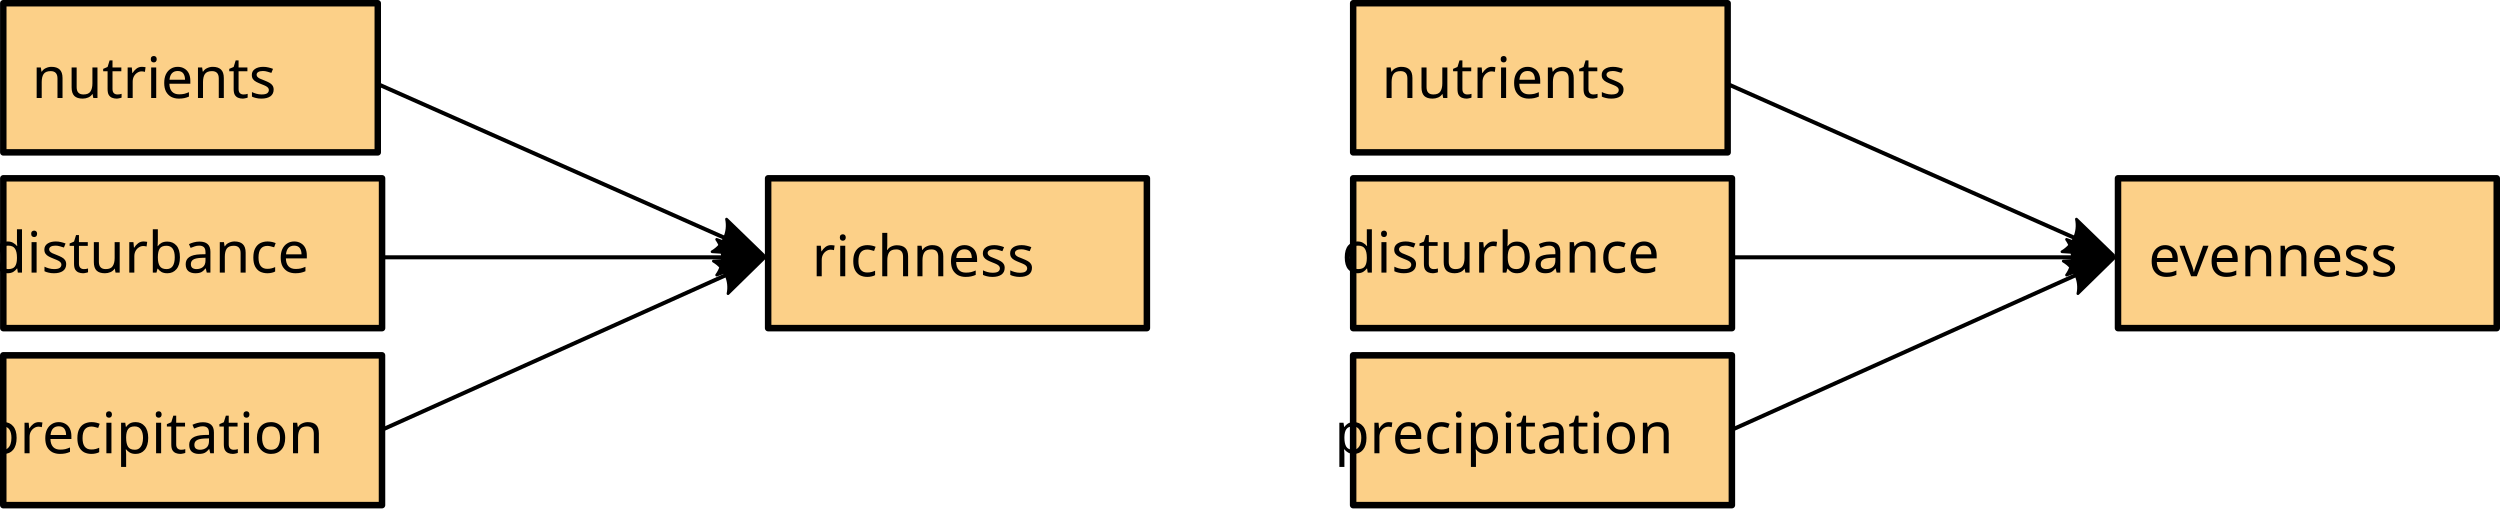
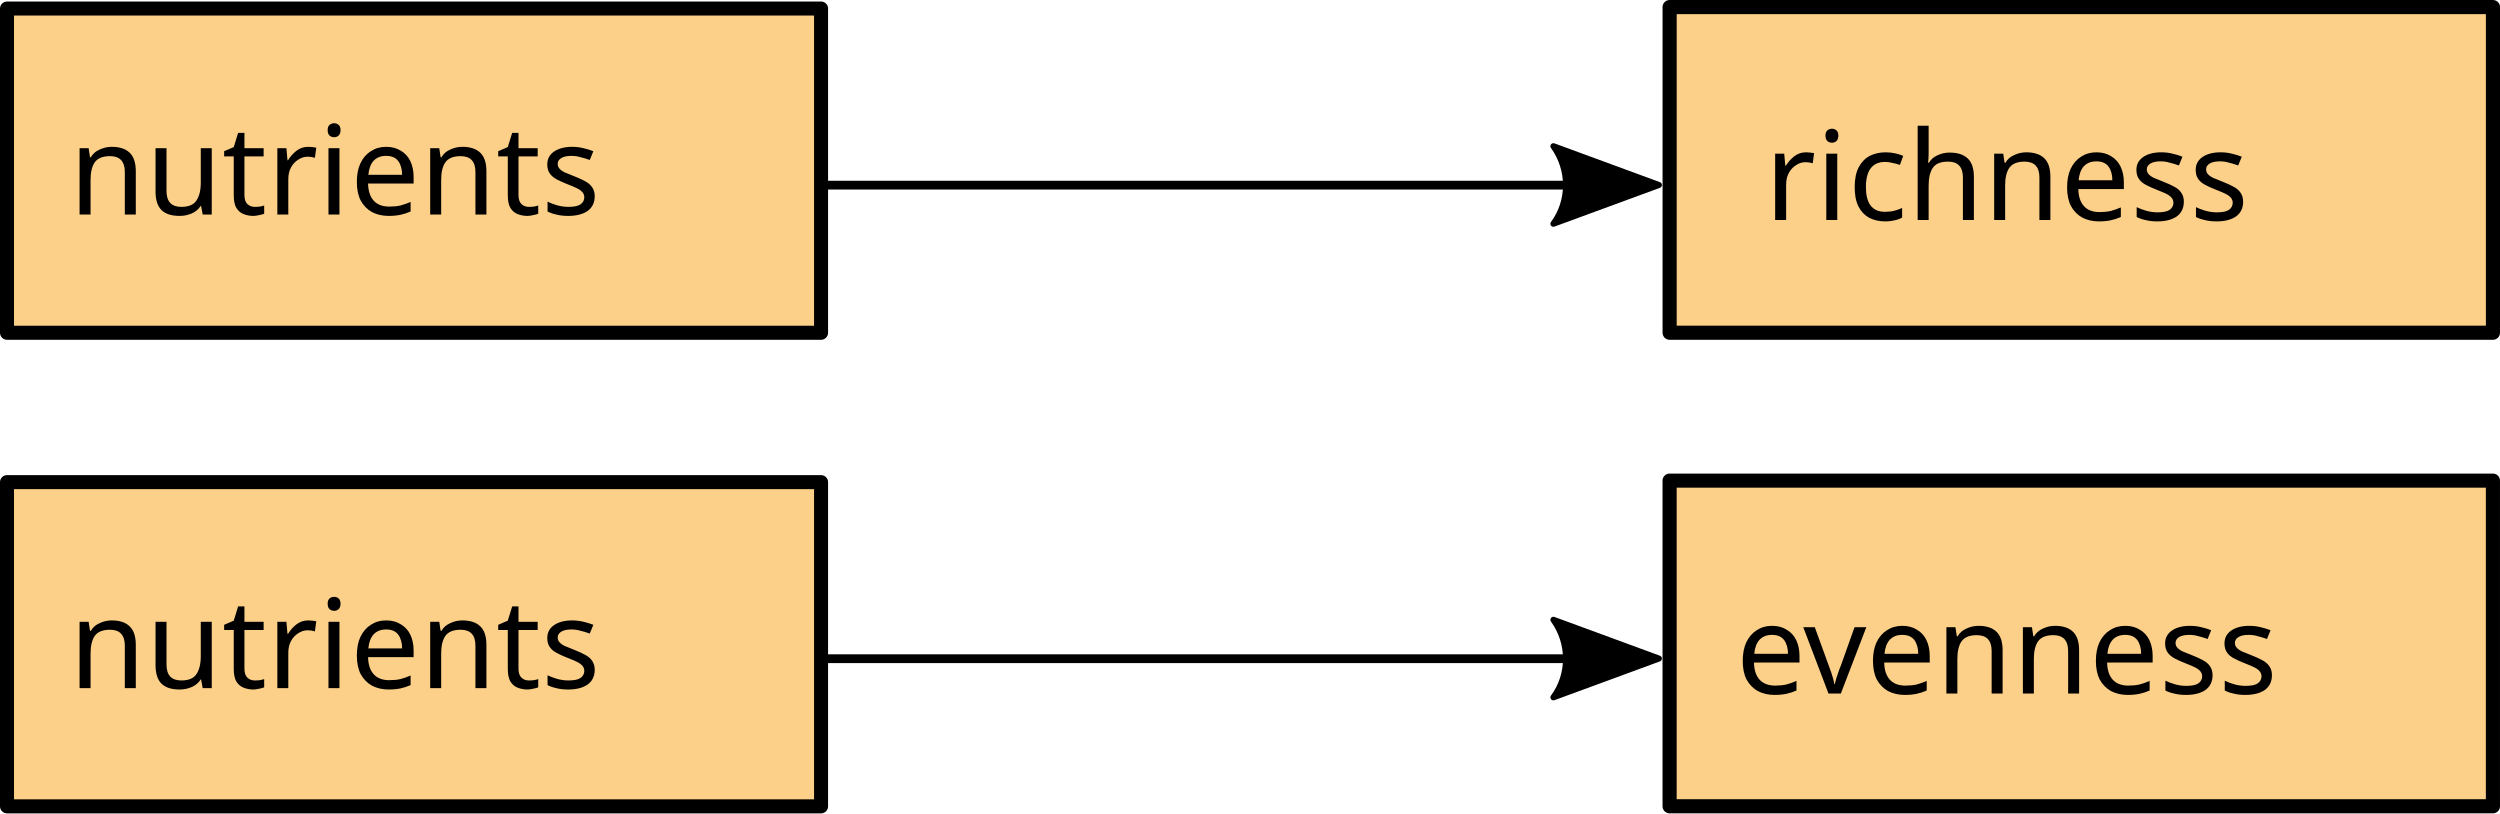
- <svg xmlns="http://www.w3.org/2000/svg" xmlns:xlink="http://www.w3.org/1999/xlink" width="309.689mm" height="62.977mm" viewBox="0 0 309.689 62.977" version="1.1" id="svg11954">
+ <svg xmlns="http://www.w3.org/2000/svg" xmlns:xlink="http://www.w3.org/1999/xlink" width="142.466mm" height="46.351mm" viewBox="0 0 142.466 46.351" version="1.1" id="svg11954">
  <defs id="defs11948">
    <marker orient="auto" refY="0" refX="0" id="marker15010" style="overflow:visible">
      <path id="path15008" style="fill:#000000;fill-opacity:1;fill-rule:evenodd;stroke:#000000;stroke-width:0.625;stroke-linejoin:round;stroke-opacity:1" d="M 8.719,4.034 -2.207,0.016 8.719,-4.002 c -1.745,2.372 -1.735,5.617 -6e-7,8.035 z" transform="matrix(-1.1,0,0,-1.1,-1.1,0)" />
    </marker>
    <marker orient="auto" refY="0" refX="0" id="marker14160" style="overflow:visible">
      <path id="path14158" style="fill:#000000;fill-opacity:1;fill-rule:evenodd;stroke:#000000;stroke-width:0.625;stroke-linejoin:round;stroke-opacity:1" d="M 8.719,4.034 -2.207,0.016 8.719,-4.002 c -1.745,2.372 -1.735,5.617 -6e-7,8.035 z" transform="matrix(-1.1,0,0,-1.1,-1.1,0)" />
    </marker>
    <marker orient="auto" refY="0" refX="0" id="marker3922" style="overflow:visible">
      <path id="path3920" style="fill:#000000;fill-opacity:1;fill-rule:evenodd;stroke:#000000;stroke-width:0.625;stroke-linejoin:round;stroke-opacity:1" d="M 8.719,4.034 -2.207,0.016 8.719,-4.002 c -1.745,2.372 -1.735,5.617 -6e-7,8.035 z" transform="matrix(-1.1,0,0,-1.1,-1.1,0)" />
    </marker>
    <marker style="overflow:visible" id="marker4379" refX="0" refY="0" orient="auto">
      <path transform="matrix(-1.1,0,0,-1.1,-1.1,0)" d="M 8.719,4.034 -2.207,0.016 8.719,-4.002 c -1.745,2.372 -1.735,5.617 -6e-7,8.035 z" style="fill:#000000;fill-opacity:1;fill-rule:evenodd;stroke:#000000;stroke-width:0.625;stroke-linejoin:round;stroke-opacity:1" id="path4377" />
    </marker>
    <marker orient="auto" refY="0" refX="0" id="marker9641" style="overflow:visible">
      <path id="path9639" style="fill:#000000;fill-opacity:1;fill-rule:evenodd;stroke:#000000;stroke-width:0.625;stroke-linejoin:round;stroke-opacity:1" d="M 8.719,4.034 -2.207,0.016 8.719,-4.002 c -1.745,2.372 -1.735,5.617 -6e-7,8.035 z" transform="matrix(-1.1,0,0,-1.1,-1.1,0)" />
    </marker>
-     <marker style="overflow:visible" id="marker12636" refX="0" refY="0" orient="auto">
-       <path transform="matrix(-1.1,0,0,-1.1,-1.1,0)" d="M 8.719,4.034 -2.207,0.016 8.719,-4.002 c -1.745,2.372 -1.735,5.617 -6e-7,8.035 z" style="fill:#000000;fill-opacity:1;fill-rule:evenodd;stroke:#000000;stroke-width:0.625;stroke-linejoin:round;stroke-opacity:1" id="path12634" />
-     </marker>
    <marker orient="auto" refY="0" refX="0" id="marker13494" style="overflow:visible">
      <path id="path13492" style="fill:#000000;fill-opacity:1;fill-rule:evenodd;stroke:#000000;stroke-width:0.625;stroke-linejoin:round;stroke-opacity:1" d="M 8.719,4.034 -2.207,0.016 8.719,-4.002 c -1.745,2.372 -1.735,5.617 -6e-7,8.035 z" transform="matrix(-1.1,0,0,-1.1,-1.1,0)" />
    </marker>
    <marker style="overflow:visible" id="marker6374" refX="0" refY="0" orient="auto">
      <path transform="matrix(-1.1,0,0,-1.1,-1.1,0)" d="M 8.719,4.034 -2.207,0.016 8.719,-4.002 c -1.745,2.372 -1.735,5.617 -6e-7,8.035 z" style="fill:#000000;fill-opacity:1;fill-rule:evenodd;stroke:#000000;stroke-width:0.625;stroke-linejoin:round;stroke-opacity:1" id="path6372" />
    </marker>
    <marker orient="auto" refY="0" refX="0" id="marker7136" style="overflow:visible">
      <path id="path7134" style="fill:#000000;fill-opacity:1;fill-rule:evenodd;stroke:#000000;stroke-width:0.625;stroke-linejoin:round;stroke-opacity:1" d="M 8.719,4.034 -2.207,0.016 8.719,-4.002 c -1.745,2.372 -1.735,5.617 -6e-7,8.035 z" transform="matrix(-1.1,0,0,-1.1,-1.1,0)" />
    </marker>
  </defs>
-   <g id="layer1" transform="translate(69.89778,-191.5058)">
-     <rect style="fill:#fcd088;fill-opacity:1;stroke:#000000;stroke-width:0.805;stroke-linecap:round;stroke-linejoin:round;stroke-miterlimit:10;stroke-dasharray:none;stroke-dashoffset:0;stroke-opacity:1;paint-order:normal" id="rect2098" width="46.918" height="18.558" x="25.255" y="213.595" />
-     <rect style="fill:#fcd088;fill-opacity:1;stroke:#000000;stroke-width:0.805;stroke-linecap:round;stroke-linejoin:round;stroke-miterlimit:10;stroke-dasharray:none;stroke-dashoffset:0;stroke-opacity:1;paint-order:normal" id="rect821" width="46.918" height="18.558" x="-69.488" y="213.595" />
+   <g id="layer1" transform="translate(69.89065,-191.4184)">
+     <rect style="fill:#fcd088;fill-opacity:1;stroke:#000000;stroke-width:0.805;stroke-linecap:round;stroke-linejoin:round;stroke-miterlimit:10;stroke-dasharray:none;stroke-dashoffset:0;stroke-opacity:1;paint-order:normal" id="rect2098" width="46.918" height="18.558" x="25.255" y="191.821" />
    <rect y="191.905" x="-69.491" height="18.477" width="46.39" id="rect2934" style="fill:#fcd088;fill-opacity:1;stroke:#000000;stroke-width:0.799;stroke-linecap:round;stroke-linejoin:round;stroke-miterlimit:10;stroke-dasharray:none;stroke-dashoffset:0;stroke-opacity:1;paint-order:normal" />
-     <flowRoot transform="matrix(14.28483,0,0,14.28483,-693.6277,-698.9558)" xml:space="preserve" style="font-style:normal;font-variant:normal;font-weight:normal;font-stretch:normal;font-size:7.056px;line-height:1.25;font-family:sans-serif;-inkscape-font-specification:'sans-serif, Normal';font-variant-ligatures:normal;font-variant-caps:normal;font-variant-numeric:normal;font-feature-settings:normal;text-align:center;letter-spacing:0px;word-spacing:0px;writing-mode:lr-tb;text-anchor:middle;fill:#000000;fill-opacity:1;stroke:none;stroke-width:0.265" id="flowRoot2968">
-       <flowRegion id="flowRegion2970" style="text-align:center;text-anchor:middle">
-         <use x="0" y="0" xlink:href="#rect821" id="use2972" width="100%" height="100%" transform="matrix(0.07000434,0,0,0.07000434,48.55695,48.92994)" />
-       </flowRegion>
-       <flowPara id="flowPara2974">above-ground biomass</flowPara>
-     </flowRoot>
    <flowRoot transform="matrix(14.28483,0,0,14.28483,-693.6277,-698.9558)" xml:space="preserve" style="font-style:normal;font-variant:normal;font-weight:normal;font-stretch:normal;font-size:7.056px;line-height:1.25;font-family:sans-serif;-inkscape-font-specification:'sans-serif, Normal';font-variant-ligatures:normal;font-variant-caps:normal;font-variant-numeric:normal;font-feature-settings:normal;text-align:center;letter-spacing:0px;word-spacing:0px;writing-mode:lr-tb;text-anchor:middle;fill:#000000;fill-opacity:1;stroke:none;stroke-width:0.265" id="flowRoot4166">
      <flowRegion id="flowRegion4168" style="text-align:center;text-anchor:middle">
        <use x="0" y="0" xlink:href="#rect2934" id="use4170" width="100%" height="100%" transform="matrix(0.07000434,0,0,0.07000434,48.55695,48.92994)" />
      </flowRegion>
      <flowPara id="flowPara4172">functional group</flowPara>
    </flowRoot>
-     <text xml:space="preserve" style="font-style:normal;font-variant:normal;font-weight:normal;font-stretch:normal;font-size:7.056px;line-height:1.25;font-family:sans-serif;-inkscape-font-specification:'sans-serif, Normal';font-variant-ligatures:normal;font-variant-caps:normal;font-variant-numeric:normal;font-feature-settings:normal;text-align:center;letter-spacing:0px;word-spacing:0px;writing-mode:lr-tb;text-anchor:middle;fill:#000000;fill-opacity:1;stroke:none;stroke-width:0.265" x="-46.646" y="225.279" id="text2082">
-       <tspan id="tspan2080" x="-46.646" y="225.279" style="stroke-width:0.265">disturbance</tspan>
-     </text>
    <text id="text2086" y="203.645" x="-46.229" style="font-style:normal;font-variant:normal;font-weight:normal;font-stretch:normal;font-size:7.056px;line-height:1.25;font-family:sans-serif;-inkscape-font-specification:'sans-serif, Normal';font-variant-ligatures:normal;font-variant-caps:normal;font-variant-numeric:normal;font-feature-settings:normal;text-align:center;letter-spacing:0px;word-spacing:0px;writing-mode:lr-tb;text-anchor:middle;fill:#000000;fill-opacity:1;stroke:none;stroke-width:0.265" xml:space="preserve">
      <tspan style="stroke-width:0.265" y="203.645" x="-46.229" id="tspan2084">nutrients</tspan>
    </text>
-     <text id="text2090" y="225.729" x="49.05" style="font-style:normal;font-variant:normal;font-weight:normal;font-stretch:normal;font-size:7.056px;line-height:1.25;font-family:sans-serif;-inkscape-font-specification:'sans-serif, Normal';font-variant-ligatures:normal;font-variant-caps:normal;font-variant-numeric:normal;font-feature-settings:normal;text-align:center;letter-spacing:0px;word-spacing:0px;writing-mode:lr-tb;text-anchor:middle;fill:#000000;fill-opacity:1;stroke:none;stroke-width:0.265" xml:space="preserve">
-       <tspan style="stroke-width:0.265" y="225.729" x="49.05" id="tspan2088">richness</tspan>
+     <text id="text2090" y="203.956" x="49.05" style="font-style:normal;font-variant:normal;font-weight:normal;font-stretch:normal;font-size:7.056px;line-height:1.25;font-family:sans-serif;-inkscape-font-specification:'sans-serif, Normal';font-variant-ligatures:normal;font-variant-caps:normal;font-variant-numeric:normal;font-feature-settings:normal;text-align:center;letter-spacing:0px;word-spacing:0px;writing-mode:lr-tb;text-anchor:middle;fill:#000000;fill-opacity:1;stroke:none;stroke-width:0.265" xml:space="preserve">
+       <tspan style="stroke-width:0.265" y="203.956" x="49.05" id="tspan2088">richness</tspan>
    </text>
-     <rect y="235.522" x="-69.495" height="18.558" width="46.918" id="rect2100" style="fill:#fcd088;fill-opacity:1;stroke:#000000;stroke-width:0.805;stroke-linecap:round;stroke-linejoin:round;stroke-miterlimit:10;stroke-dasharray:none;stroke-dashoffset:0;stroke-opacity:1;paint-order:normal" />
-     <text xml:space="preserve" style="font-style:normal;font-variant:normal;font-weight:normal;font-stretch:normal;font-size:7.056px;line-height:1.25;font-family:sans-serif;-inkscape-font-specification:'sans-serif, Normal';font-variant-ligatures:normal;font-variant-caps:normal;font-variant-numeric:normal;font-feature-settings:normal;text-align:center;letter-spacing:0px;word-spacing:0px;writing-mode:lr-tb;text-anchor:middle;fill:#000000;fill-opacity:1;stroke:none;stroke-width:0.265" x="-46.229" y="247.657" id="text2104">
-       <tspan id="tspan2102" x="-46.229" y="247.657" style="stroke-width:0.265">precipitation</tspan>
+     <rect y="218.808" x="25.254" height="18.558" width="46.918" id="rect2993" style="fill:#fcd088;fill-opacity:1;stroke:#000000;stroke-width:0.805;stroke-linecap:round;stroke-linejoin:round;stroke-miterlimit:10;stroke-dasharray:none;stroke-dashoffset:0;stroke-opacity:1;paint-order:normal" />
+     <rect style="fill:#fcd088;fill-opacity:1;stroke:#000000;stroke-width:0.799;stroke-linecap:round;stroke-linejoin:round;stroke-miterlimit:10;stroke-dasharray:none;stroke-dashoffset:0;stroke-opacity:1;paint-order:normal" id="rect2997" width="46.39" height="18.477" x="-69.491" y="218.893" />
+     <text xml:space="preserve" style="font-style:normal;font-variant:normal;font-weight:normal;font-stretch:normal;font-size:7.056px;line-height:1.25;font-family:sans-serif;-inkscape-font-specification:'sans-serif, Normal';font-variant-ligatures:normal;font-variant-caps:normal;font-variant-numeric:normal;font-feature-settings:normal;text-align:center;letter-spacing:0px;word-spacing:0px;writing-mode:lr-tb;text-anchor:middle;fill:#000000;fill-opacity:1;stroke:none;stroke-width:0.265" x="-46.229" y="230.632" id="text3005">
+       <tspan id="tspan3003" x="-46.229" y="230.632" style="stroke-width:0.265">nutrients</tspan>
    </text>
-     <path id="path4375" d="m -22.985,201.969 47.077,20.877" style="fill:none;stroke:#000000;stroke-width:0.5;stroke-linecap:butt;stroke-linejoin:miter;stroke-miterlimit:4;stroke-dasharray:none;stroke-opacity:1;marker-end:url(#marker4379)" />
-     <path id="path12632" d="m -22.584,223.38 h 46.81" style="fill:none;stroke:#000000;stroke-width:0.5;stroke-linecap:butt;stroke-linejoin:miter;stroke-miterlimit:4;stroke-dasharray:none;stroke-opacity:1;marker-end:url(#marker12636)" />
-     <path style="fill:none;stroke:#000000;stroke-width:0.5;stroke-linecap:butt;stroke-linejoin:miter;stroke-miterlimit:4;stroke-dasharray:none;stroke-opacity:1;marker-end:url(#marker7136)" d="M -22.317,244.628 24.26,223.681" id="path7132" />
-     <rect y="213.595" x="192.471" height="18.558" width="46.918" id="rect2993" style="fill:#fcd088;fill-opacity:1;stroke:#000000;stroke-width:0.805;stroke-linecap:round;stroke-linejoin:round;stroke-miterlimit:10;stroke-dasharray:none;stroke-dashoffset:0;stroke-opacity:1;paint-order:normal" />
-     <rect y="213.595" x="97.729" height="18.558" width="46.918" id="rect2995" style="fill:#fcd088;fill-opacity:1;stroke:#000000;stroke-width:0.805;stroke-linecap:round;stroke-linejoin:round;stroke-miterlimit:10;stroke-dasharray:none;stroke-dashoffset:0;stroke-opacity:1;paint-order:normal" />
-     <rect style="fill:#fcd088;fill-opacity:1;stroke:#000000;stroke-width:0.799;stroke-linecap:round;stroke-linejoin:round;stroke-miterlimit:10;stroke-dasharray:none;stroke-dashoffset:0;stroke-opacity:1;paint-order:normal" id="rect2997" width="46.39" height="18.477" x="97.726" y="191.905" />
-     <text id="text3001" y="225.279" x="120.57" style="font-style:normal;font-variant:normal;font-weight:normal;font-stretch:normal;font-size:7.056px;line-height:1.25;font-family:sans-serif;-inkscape-font-specification:'sans-serif, Normal';font-variant-ligatures:normal;font-variant-caps:normal;font-variant-numeric:normal;font-feature-settings:normal;text-align:center;letter-spacing:0px;word-spacing:0px;writing-mode:lr-tb;text-anchor:middle;fill:#000000;fill-opacity:1;stroke:none;stroke-width:0.265" xml:space="preserve">
-       <tspan style="stroke-width:0.265" y="225.279" x="120.57" id="tspan2999">disturbance</tspan>
+     <text xml:space="preserve" style="font-style:normal;font-variant:normal;font-weight:normal;font-stretch:normal;font-size:7.056px;line-height:1.25;font-family:sans-serif;-inkscape-font-specification:'sans-serif, Normal';font-variant-ligatures:normal;font-variant-caps:normal;font-variant-numeric:normal;font-feature-settings:normal;text-align:center;letter-spacing:0px;word-spacing:0px;writing-mode:lr-tb;text-anchor:middle;fill:#000000;fill-opacity:1;stroke:none;stroke-width:0.265" x="49.049" y="230.943" id="text3009">
+       <tspan id="tspan3007" x="49.049" y="230.943" style="stroke-width:0.265">evenness</tspan>
    </text>
-     <text xml:space="preserve" style="font-style:normal;font-variant:normal;font-weight:normal;font-stretch:normal;font-size:7.056px;line-height:1.25;font-family:sans-serif;-inkscape-font-specification:'sans-serif, Normal';font-variant-ligatures:normal;font-variant-caps:normal;font-variant-numeric:normal;font-feature-settings:normal;text-align:center;letter-spacing:0px;word-spacing:0px;writing-mode:lr-tb;text-anchor:middle;fill:#000000;fill-opacity:1;stroke:none;stroke-width:0.265" x="120.988" y="203.645" id="text3005">
-       <tspan id="tspan3003" x="120.988" y="203.645" style="stroke-width:0.265">nutrients</tspan>
-     </text>
-     <text xml:space="preserve" style="font-style:normal;font-variant:normal;font-weight:normal;font-stretch:normal;font-size:7.056px;line-height:1.25;font-family:sans-serif;-inkscape-font-specification:'sans-serif, Normal';font-variant-ligatures:normal;font-variant-caps:normal;font-variant-numeric:normal;font-feature-settings:normal;text-align:center;letter-spacing:0px;word-spacing:0px;writing-mode:lr-tb;text-anchor:middle;fill:#000000;fill-opacity:1;stroke:none;stroke-width:0.265" x="216.266" y="225.729" id="text3009">
-       <tspan id="tspan3007" x="216.266" y="225.729" style="stroke-width:0.265">evenness</tspan>
-     </text>
-     <rect style="fill:#fcd088;fill-opacity:1;stroke:#000000;stroke-width:0.805;stroke-linecap:round;stroke-linejoin:round;stroke-miterlimit:10;stroke-dasharray:none;stroke-dashoffset:0;stroke-opacity:1;paint-order:normal" id="rect3011" width="46.918" height="18.558" x="97.722" y="235.522" />
-     <text id="text3015" y="247.657" x="120.988" style="font-style:normal;font-variant:normal;font-weight:normal;font-stretch:normal;font-size:7.056px;line-height:1.25;font-family:sans-serif;-inkscape-font-specification:'sans-serif, Normal';font-variant-ligatures:normal;font-variant-caps:normal;font-variant-numeric:normal;font-feature-settings:normal;text-align:center;letter-spacing:0px;word-spacing:0px;writing-mode:lr-tb;text-anchor:middle;fill:#000000;fill-opacity:1;stroke:none;stroke-width:0.265" xml:space="preserve">
-       <tspan style="stroke-width:0.265" y="247.657" x="120.988" id="tspan3013">precipitation</tspan>
-     </text>
-     <path style="fill:none;stroke:#000000;stroke-width:0.5;stroke-linecap:butt;stroke-linejoin:miter;stroke-miterlimit:4;stroke-dasharray:none;stroke-opacity:1;marker-end:url(#marker4379)" d="m 144.232,201.969 47.078,20.877" id="path3017" />
-     <path style="fill:none;stroke:#000000;stroke-width:0.5;stroke-linecap:butt;stroke-linejoin:miter;stroke-miterlimit:4;stroke-dasharray:none;stroke-opacity:1;marker-end:url(#marker12636)" d="m 144.633,223.38 h 46.81" id="path3019" />
-     <path id="path3021" d="m 144.9,244.628 46.577,-20.947" style="fill:none;stroke:#000000;stroke-width:0.5;stroke-linecap:butt;stroke-linejoin:miter;stroke-miterlimit:4;stroke-dasharray:none;stroke-opacity:1;marker-end:url(#marker7136)" />
+     <path id="path63" d="M -22.985,201.969 H 23.979" style="fill:none;stroke:#000000;stroke-width:0.5;stroke-linecap:butt;stroke-linejoin:miter;stroke-miterlimit:4;stroke-dasharray:none;stroke-opacity:1;marker-end:url(#marker4379)" />
+     <path style="fill:none;stroke:#000000;stroke-width:0.5;stroke-linecap:butt;stroke-linejoin:miter;stroke-miterlimit:4;stroke-dasharray:none;stroke-opacity:1;marker-end:url(#marker4379)" d="m -22.985,228.956 h 46.964" id="path55" />
  </g>
</svg>
